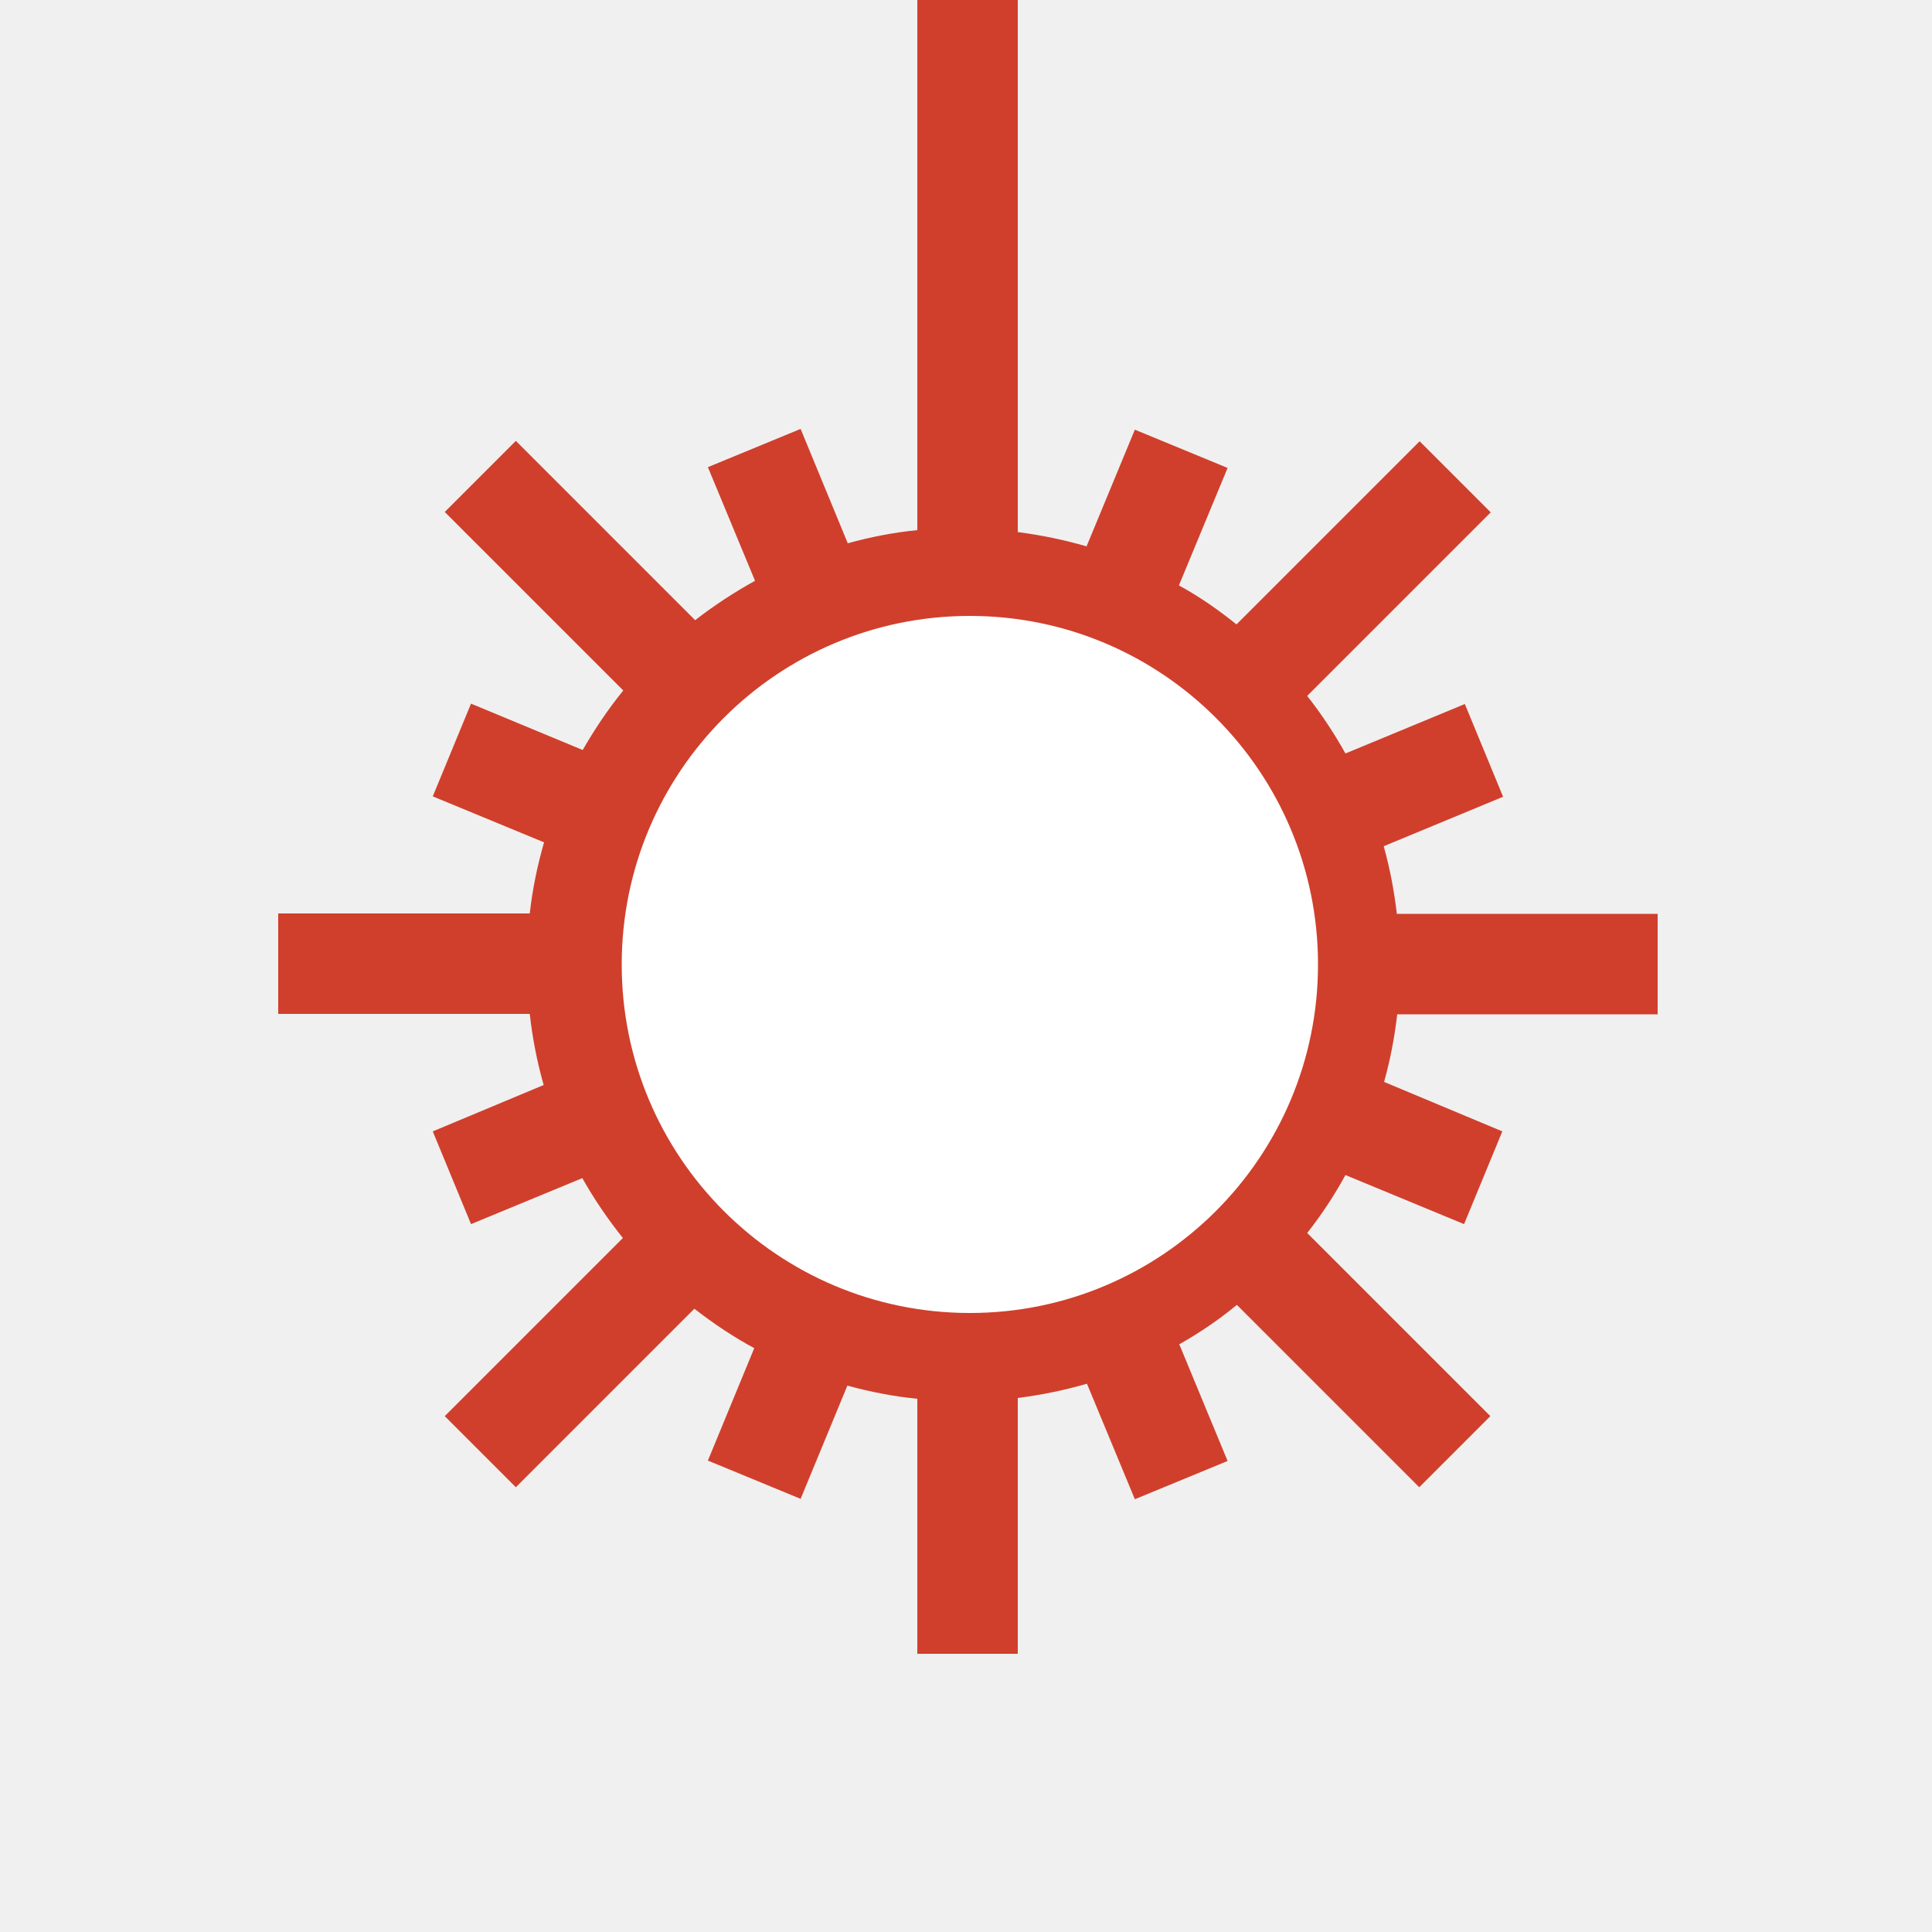
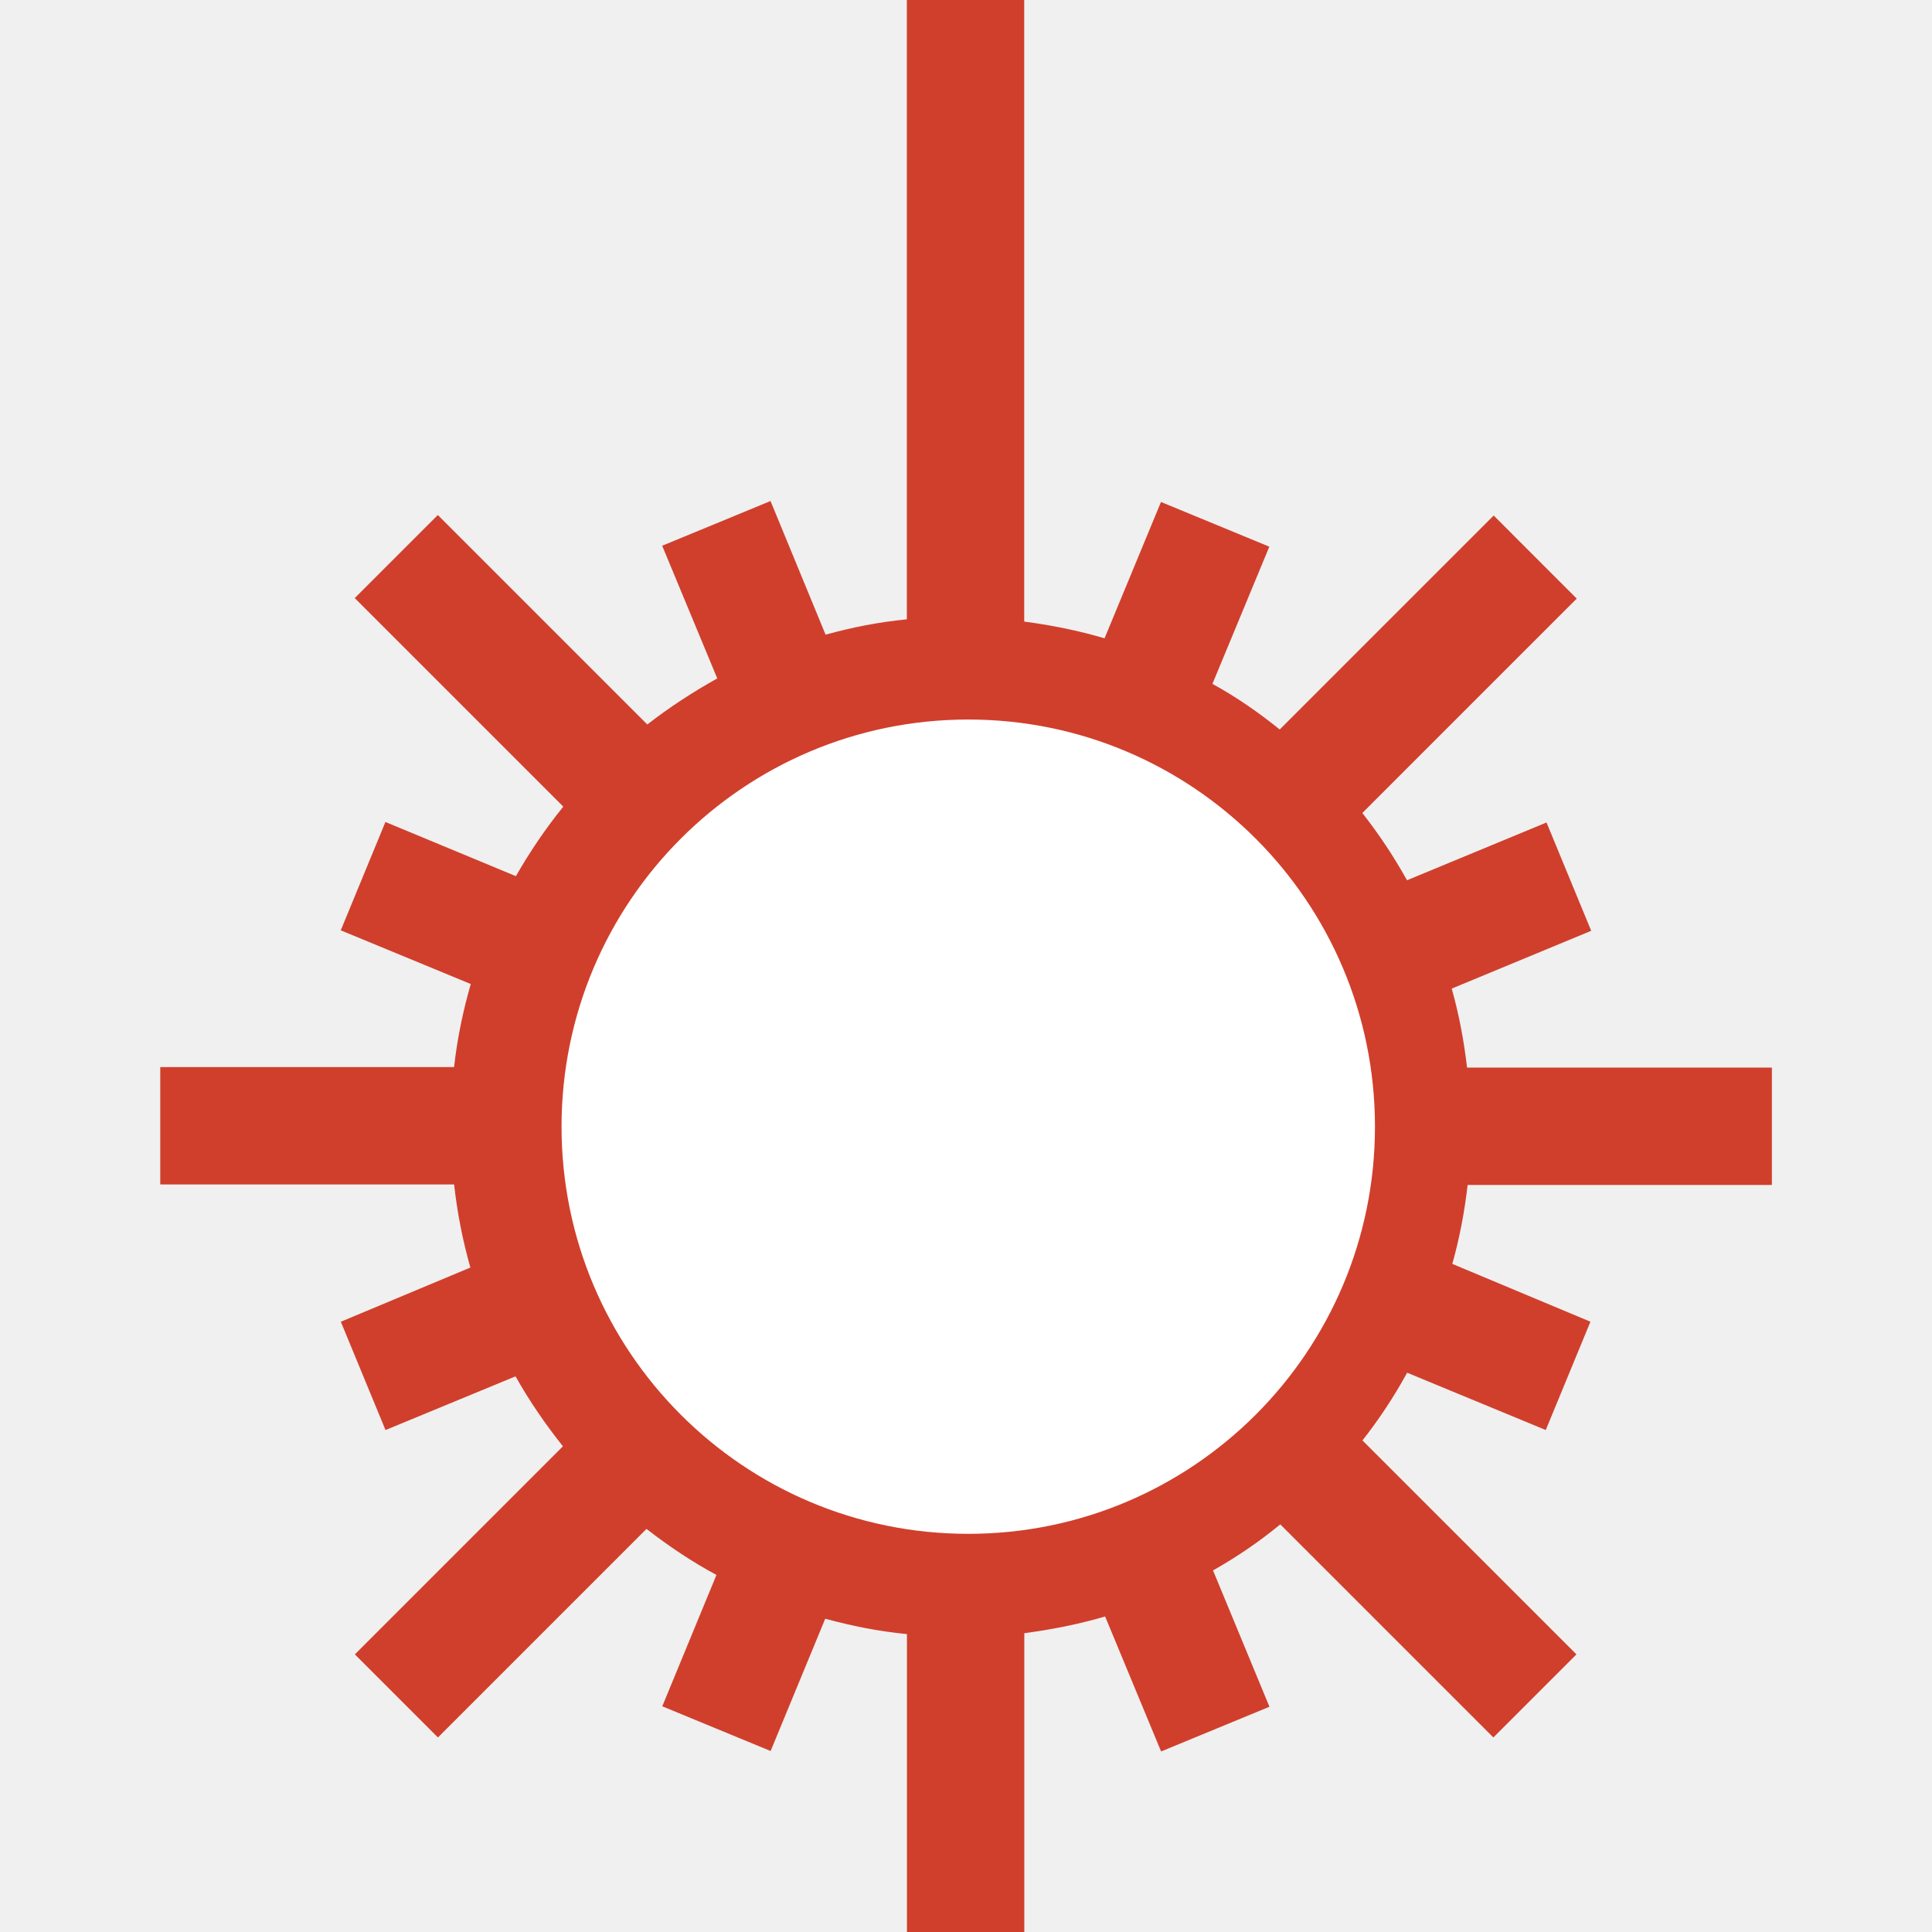
- <svg xmlns="http://www.w3.org/2000/svg" version="1.1" id="Your_Icon" x="0px" y="0px" viewBox="0 0 500 500" enable-background="new 0 0 500 500" width="500px" height="500px" xml:space="preserve">
+ <svg xmlns="http://www.w3.org/2000/svg" version="1.1" id="Your_Icon" x="0px" y="0px" width="78px" height="78px" viewBox="-94.5 607.5 78 78" enable-background="new -94.5 607.5 78 78" xml:space="preserve">
  <g>
    <g>
-       <path fill-rule="evenodd" clip-rule="evenodd" fill="#D03F2C" d="M361.5,236.5c-0.7-6-1.8-11.8-3.4-17.5l30.9-12.8l-9.9-24    L348.2,195c-2.9-5.2-6.2-10.2-9.9-14.9l23.5-23.5l0,0l24-24l-18.4-18.4l-24,24l0,0l-23.4,23.4c-4.7-3.8-9.6-7.2-14.9-10.1    l12.6-30.4l-24-9.9l-12.5,30.2c-5.8-1.7-11.7-2.9-17.8-3.7V0h-26v137.2c-6.2,0.6-12.2,1.8-18,3.4L207.2,111l-24,9.9l12.2,29.4    c-5.4,3-10.6,6.4-15.5,10.2l-22.4-22.4l0,0l-24-24l-18.4,18.4l24,24l0,0l22.2,22.2c-3.9,4.8-7.4,10-10.5,15.4l-28.9-12l-9.9,24    l28.8,11.9c-1.7,5.9-3,12.1-3.7,18.4H72v26h65.1c0.7,6.3,1.9,12.4,3.6,18.4L112,292.8l9.9,24l28.8-11.9    c3.1,5.5,6.6,10.6,10.5,15.5l-22.1,22.1l0,0l-24,24l18.4,18.4l24-24l0,0l22.2-22.2c4.9,3.8,10.1,7.3,15.5,10.2L183.2,378l24,9.9    l12.1-29.3c5.9,1.6,11.9,2.8,18.1,3.4V428h26v-66.2c6.1-0.8,12.1-2,17.9-3.7l12.4,29.9l24-9.9l-12.5-30.2    c5.3-3,10.3-6.4,14.9-10.2l23.2,23.2l0,0l24,24l18.4-18.4l-24-24l0,0l-23.4-23.4c3.7-4.7,7-9.7,9.9-15l30.7,12.7l9.9-24L358.2,280    c1.6-5.7,2.7-11.5,3.4-17.5H429v-26H361.5z" />
+       <path fill="#D03F2C" d="M-35.271,650.601c-0.127-1.094-0.327-2.15-0.619-3.189l5.631-2.333l-1.804-4.373l-5.632,2.332    c-0.528-0.947-1.13-1.858-1.804-2.715l4.282-4.283l0,0l4.374-4.373l-3.353-3.354l-4.374,4.373l0,0l-4.265,4.266    c-0.856-0.693-1.75-1.312-2.716-1.842l2.297-5.539l-4.374-1.805l-2.278,5.504c-1.057-0.311-2.132-0.529-3.244-0.675V607.5h-4.738    v25.004c-1.13,0.109-2.224,0.328-3.281,0.619l-2.223-5.395l-4.374,1.805l2.224,5.357c-0.984,0.547-1.932,1.167-2.825,1.859    l-4.083-4.082l0,0l-4.374-4.374l-3.354,3.353l4.374,4.375l0,0l4.046,4.045c-0.711,0.875-1.349,1.822-1.914,2.807l-5.267-2.187    l-1.804,4.374l5.249,2.168c-0.31,1.076-0.547,2.205-0.674,3.354H-88.03v4.738h11.864c0.127,1.148,0.346,2.26,0.656,3.354    l-5.23,2.188l1.804,4.373l5.249-2.168c0.565,1.002,1.203,1.932,1.914,2.824l-4.027,4.027l0,0l-4.374,4.374l3.354,3.354    l4.374-4.374l0,0l4.046-4.046c0.893,0.692,1.841,1.331,2.825,1.858l-2.187,5.304l4.374,1.805l2.205-5.341    c1.075,0.293,2.169,0.512,3.299,0.621V685.5h4.738v-12.064c1.112-0.146,2.205-0.365,3.263-0.674l2.26,5.449l4.374-1.805    l-2.278-5.504c0.966-0.547,1.877-1.166,2.715-1.859l4.229,4.229l0,0l4.374,4.374l3.354-3.354l-4.374-4.374l0,0l-4.265-4.264    c0.674-0.857,1.275-1.768,1.804-2.734l5.596,2.314l1.804-4.373l-5.576-2.334c0.291-1.038,0.492-2.096,0.619-3.188h12.283v-4.738    H-35.271z" />
    </g>
  </g>
-   <ellipse fill-rule="evenodd" clip-rule="evenodd" fill="#FFFFFF" cx="251" cy="249.6" rx="90.1" ry="90.2" />
+   <ellipse fill="#FFFFFF" cx="-55.409" cy="652.987" rx="16.42" ry="16.438" />
</svg>
